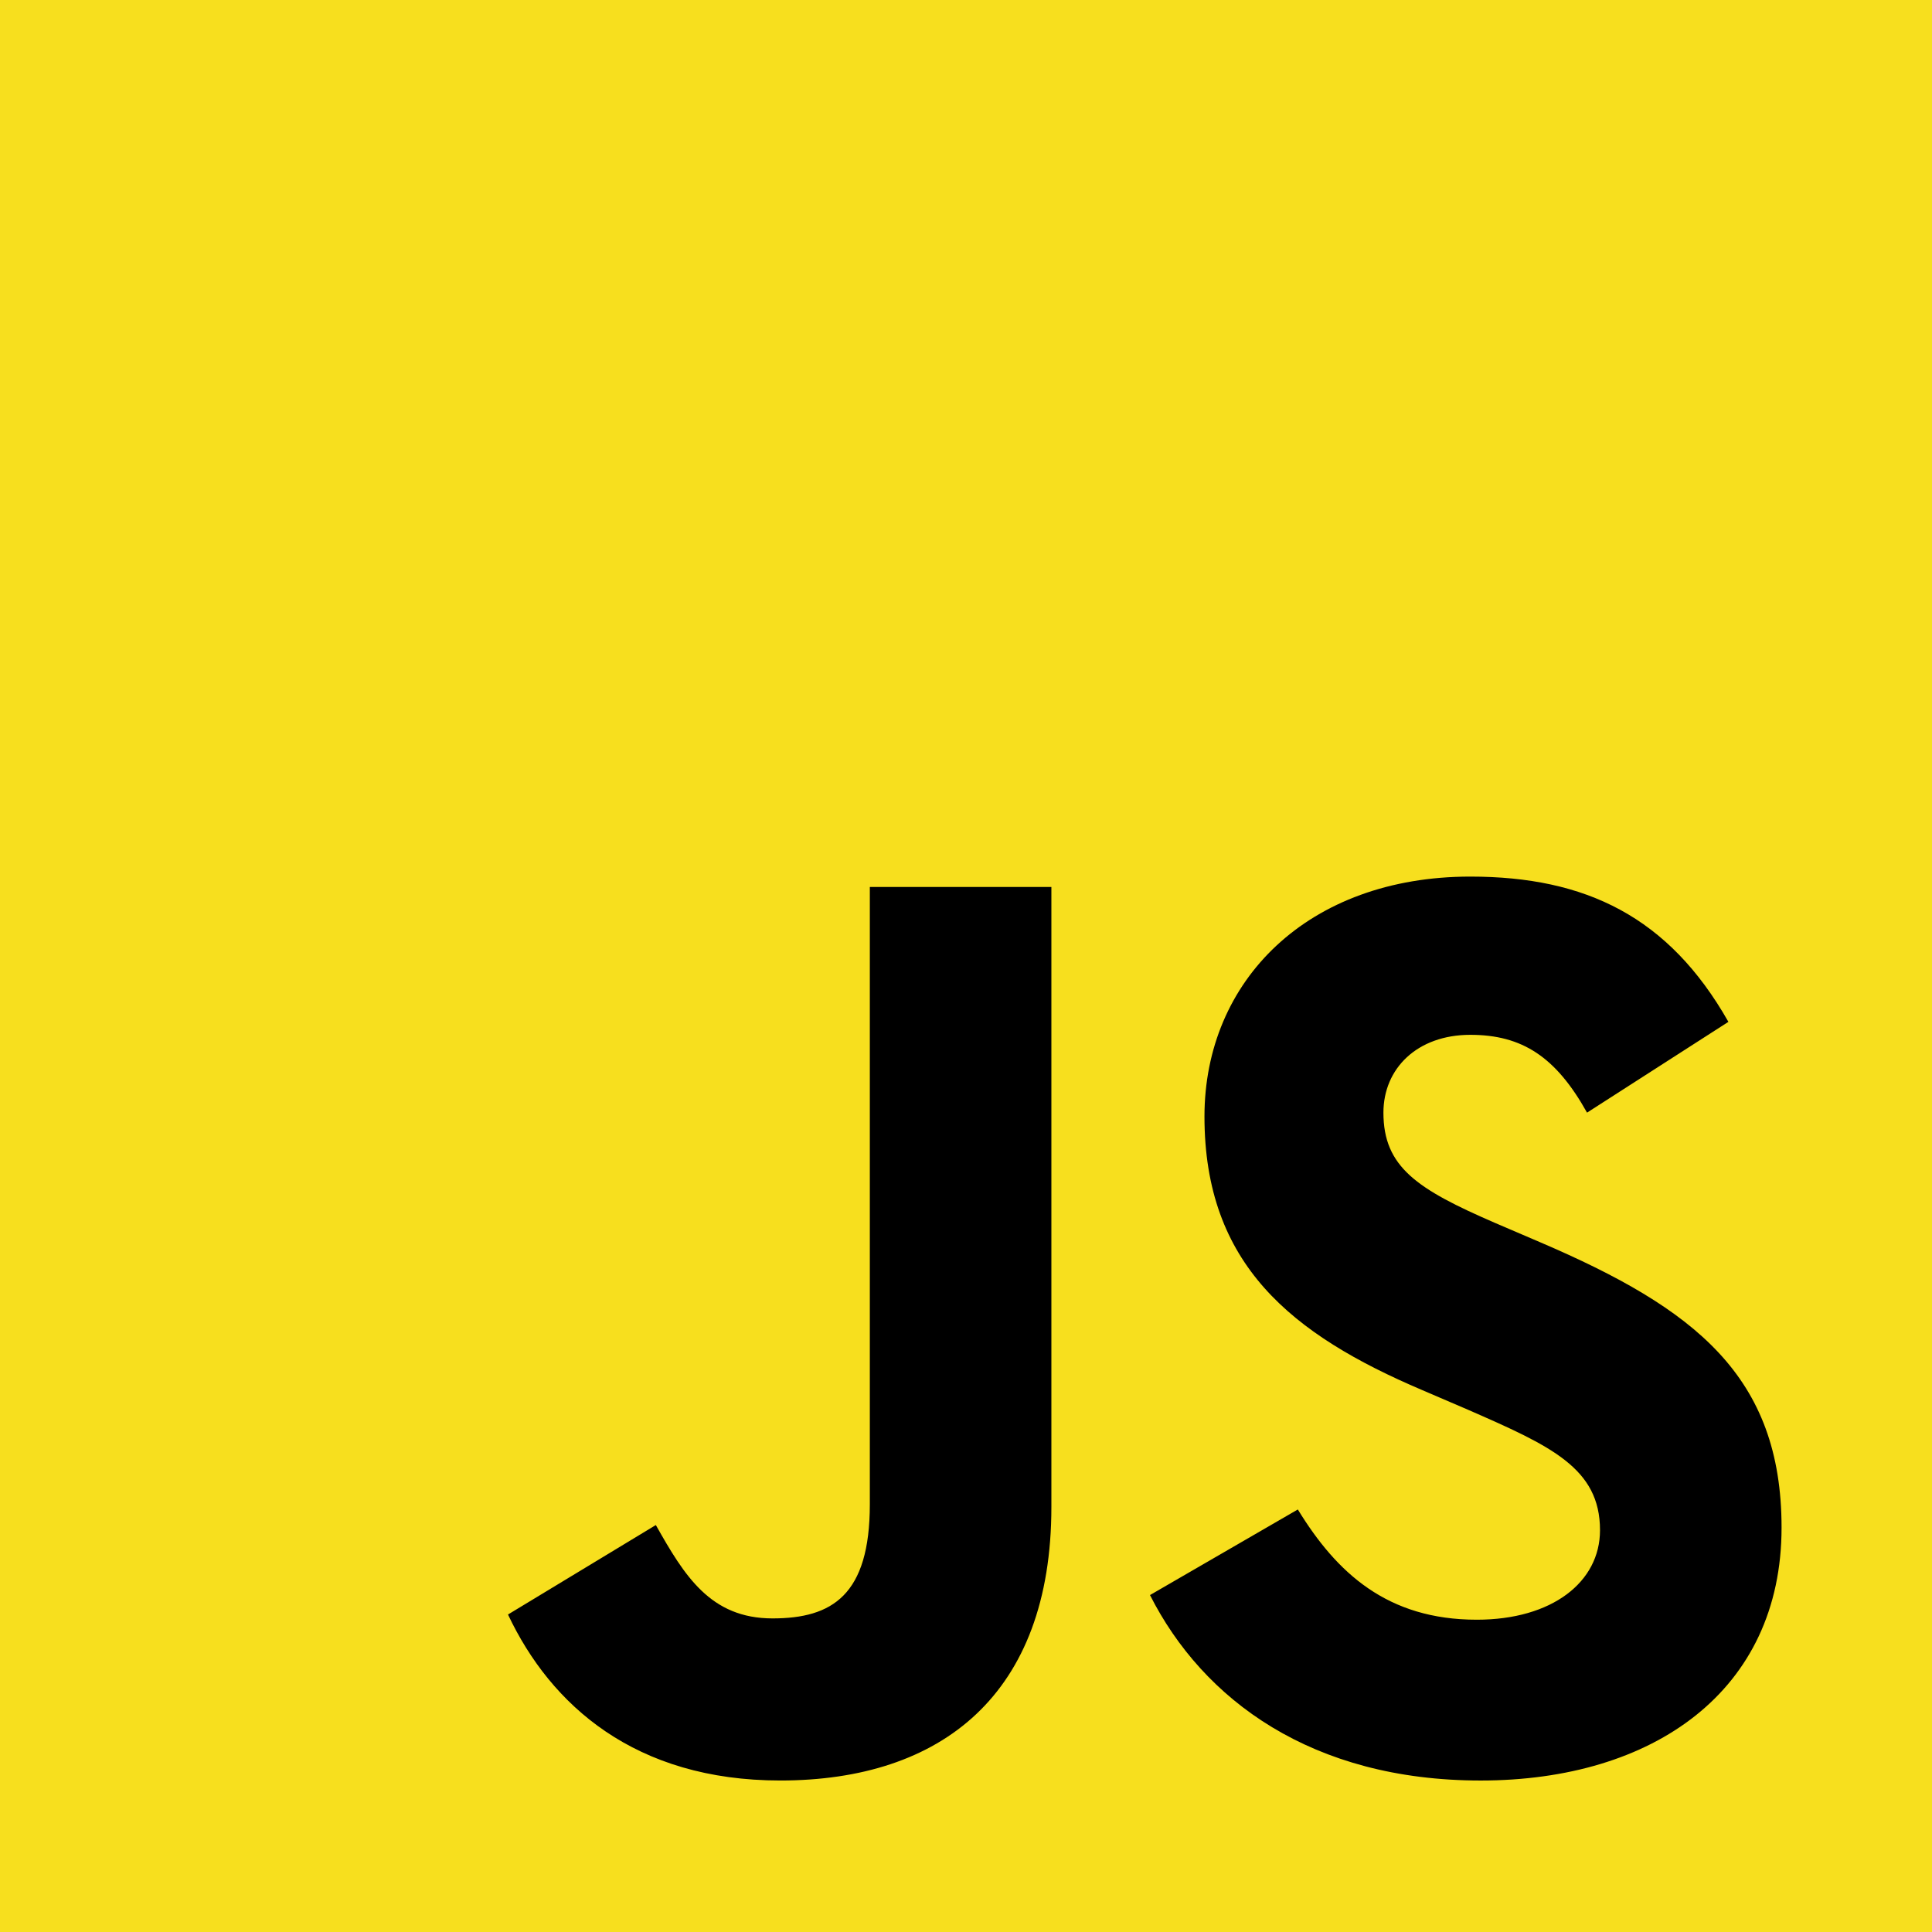
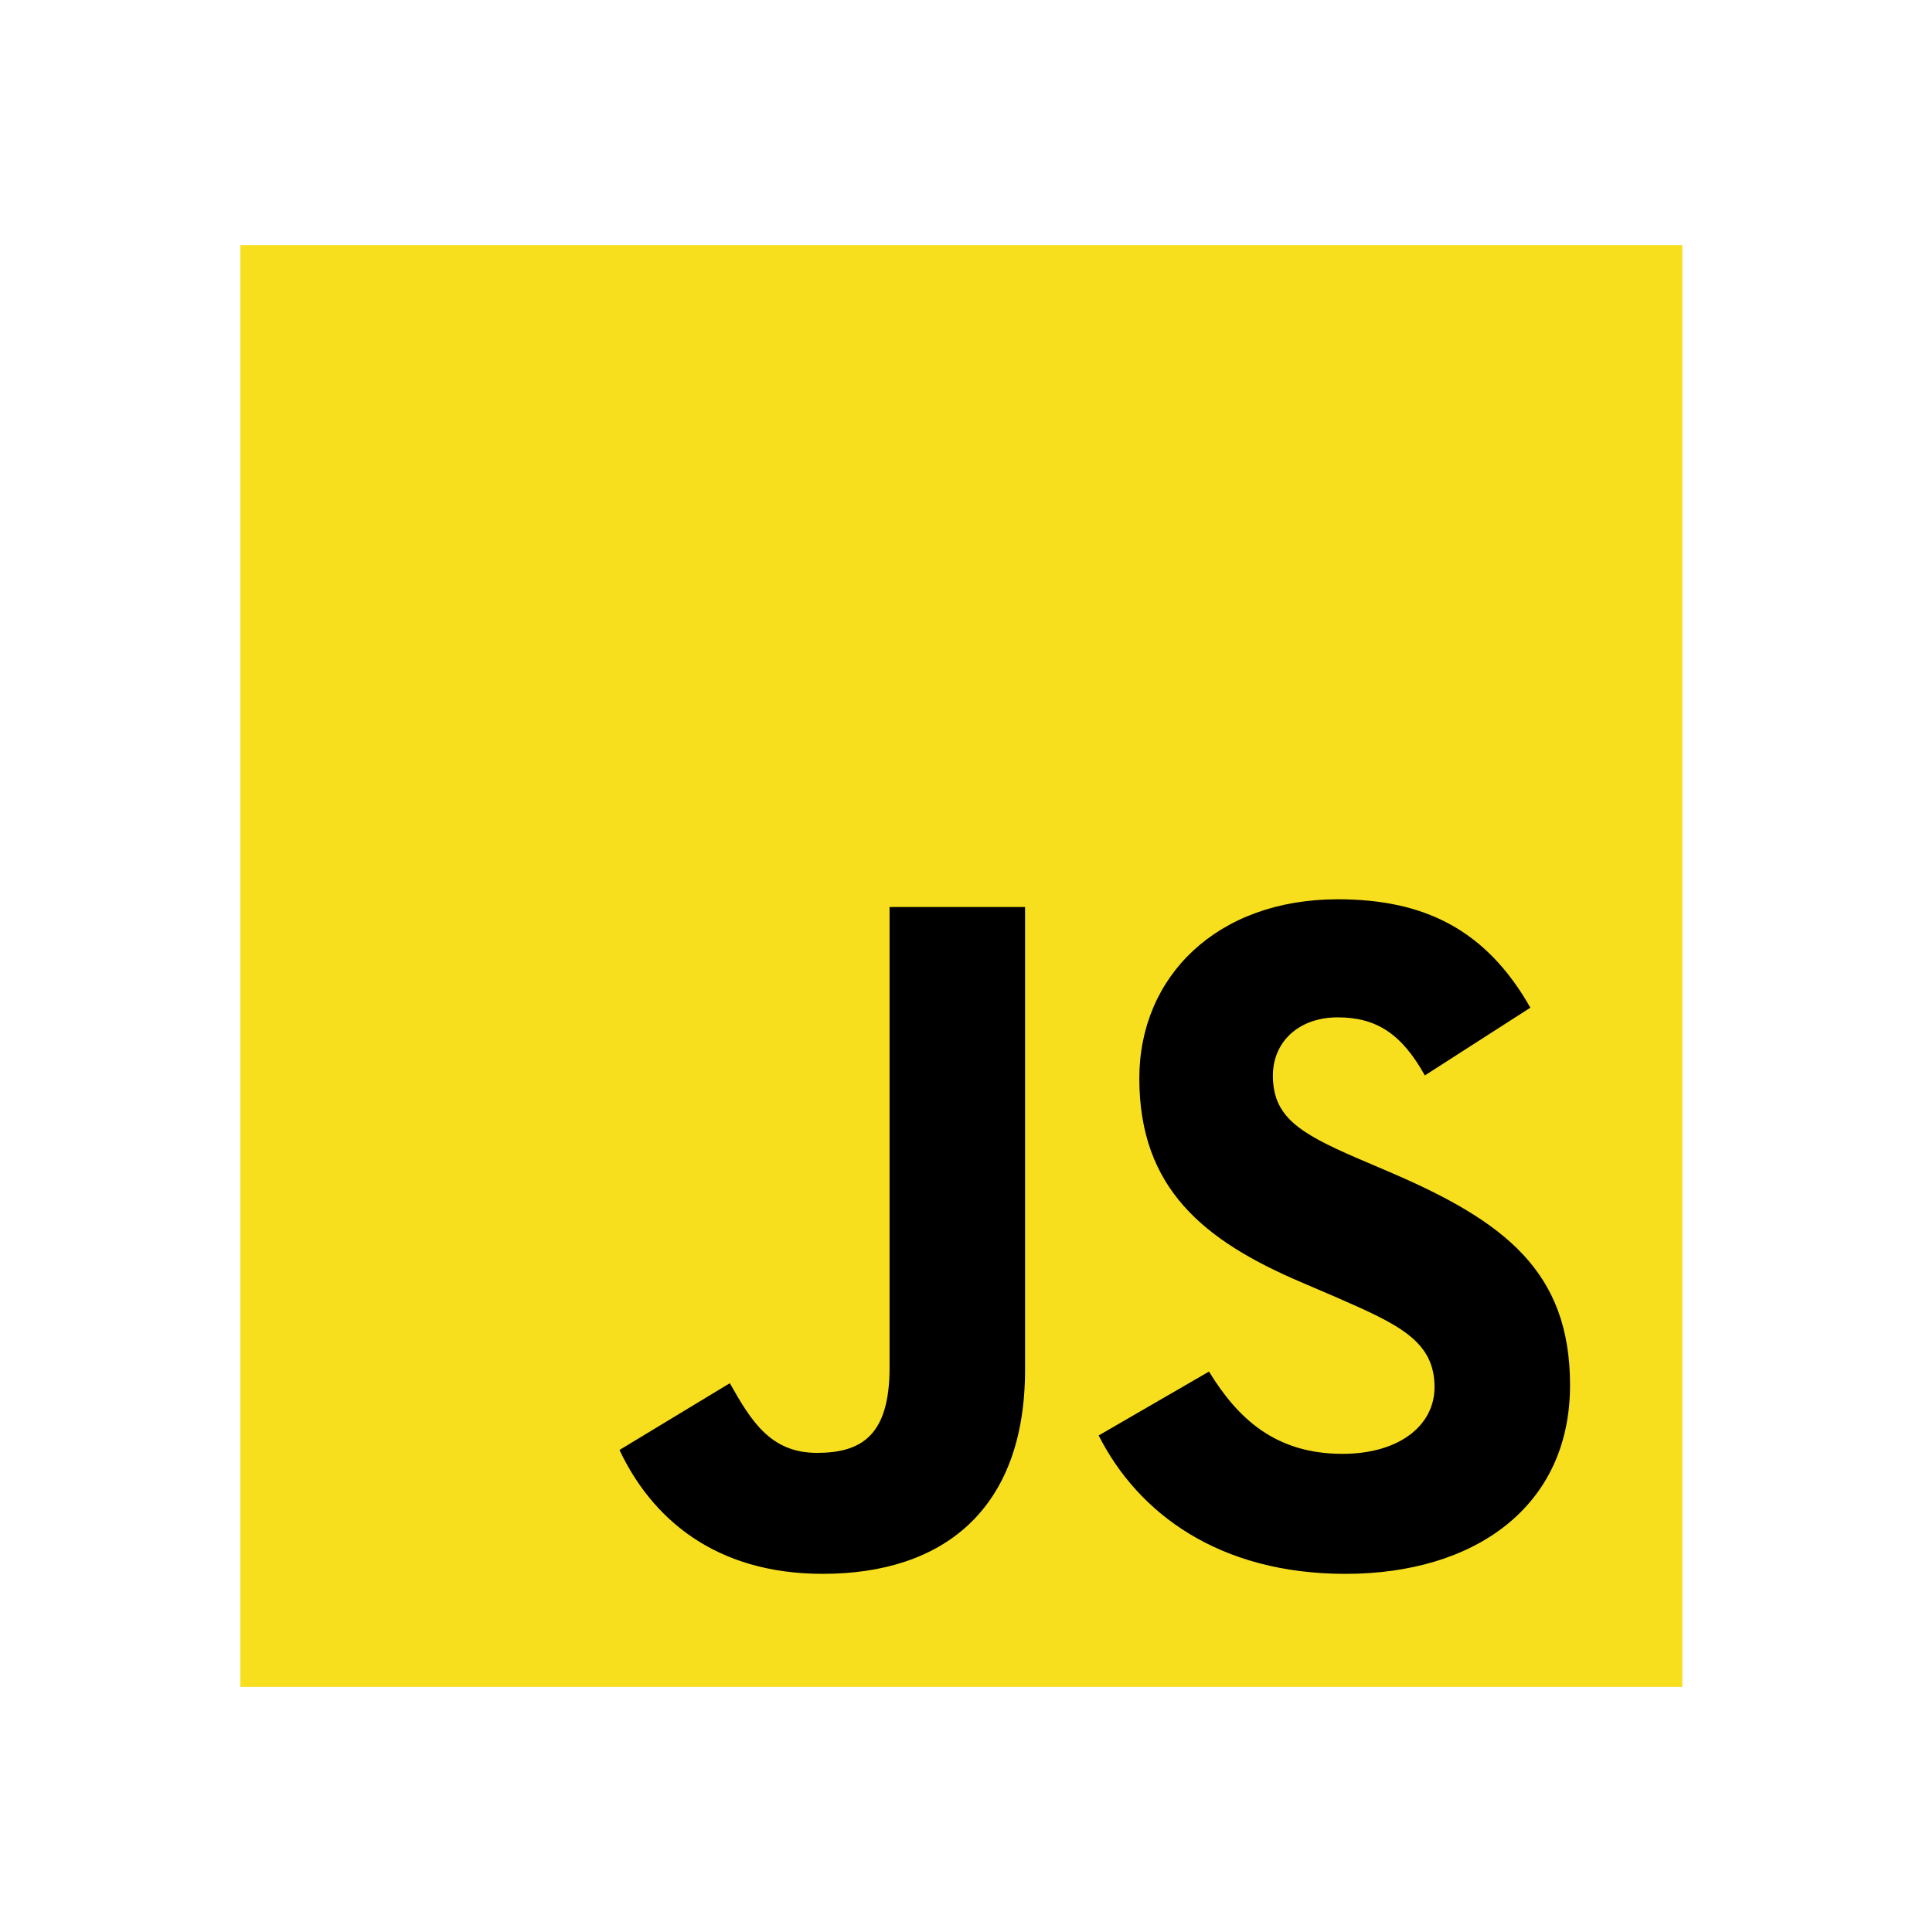
- <svg xmlns="http://www.w3.org/2000/svg" width="1em" height="1em" viewBox="0 0 256 256">
-   <path fill="#F7DF1E" d="M0 0h256v256H0z" />
-   <path d="m67.312 213.932l19.59-11.856c3.78 6.701 7.218 12.371 15.465 12.371c7.905 0 12.89-3.092 12.89-15.12v-81.798h24.057v82.138c0 24.917-14.606 36.259-35.916 36.259c-19.245 0-30.416-9.967-36.087-21.996m85.07-2.576l19.588-11.341c5.157 8.421 11.859 14.607 23.715 14.607c9.969 0 16.325-4.984 16.325-11.858c0-8.248-6.53-11.17-17.528-15.98l-6.013-2.58c-17.357-7.387-28.87-16.667-28.87-36.257c0-18.044 13.747-31.792 35.228-31.792c15.294 0 26.292 5.328 34.196 19.247l-18.732 12.03c-4.125-7.389-8.591-10.31-15.465-10.31c-7.046 0-11.514 4.468-11.514 10.31c0 7.217 4.468 10.14 14.778 14.608l6.014 2.577c20.45 8.765 31.963 17.7 31.963 37.804c0 21.654-17.012 33.51-39.867 33.51c-22.339 0-36.774-10.654-43.819-24.574" />
+ <svg xmlns="http://www.w3.org/2000/svg" width="200" height="201" viewBox="0 0 200 201" fill="none">
+   <path d="M25 25.5H175V175.5H25V25.5Z" fill="#F7DF1E" />
+   <path d="M64.441 150.851L75.919 143.904C78.134 147.831 80.149 151.153 84.981 151.153C89.613 151.153 92.534 149.341 92.534 142.294V94.365H106.629V142.493C106.629 157.093 98.071 163.738 85.585 163.738C74.308 163.738 67.763 157.898 64.44 150.85M114.286 149.341L125.763 142.695C128.785 147.63 132.712 151.254 139.659 151.254C145.5 151.254 149.224 148.334 149.224 144.306C149.224 139.473 145.398 137.761 138.954 134.943L135.431 133.431C125.26 129.103 118.515 123.665 118.515 112.187C118.515 101.614 126.569 93.559 139.156 93.559C148.117 93.559 154.561 96.681 159.193 104.836L148.217 111.885C145.8 107.556 143.183 105.844 139.155 105.844C135.027 105.844 132.409 108.462 132.409 111.885C132.409 116.114 135.027 117.827 141.068 120.445L144.592 121.954C156.574 127.09 163.32 132.326 163.32 144.105C163.32 156.793 153.352 163.74 139.96 163.74C126.871 163.74 118.413 157.497 114.285 149.341" fill="black" />
</svg>
